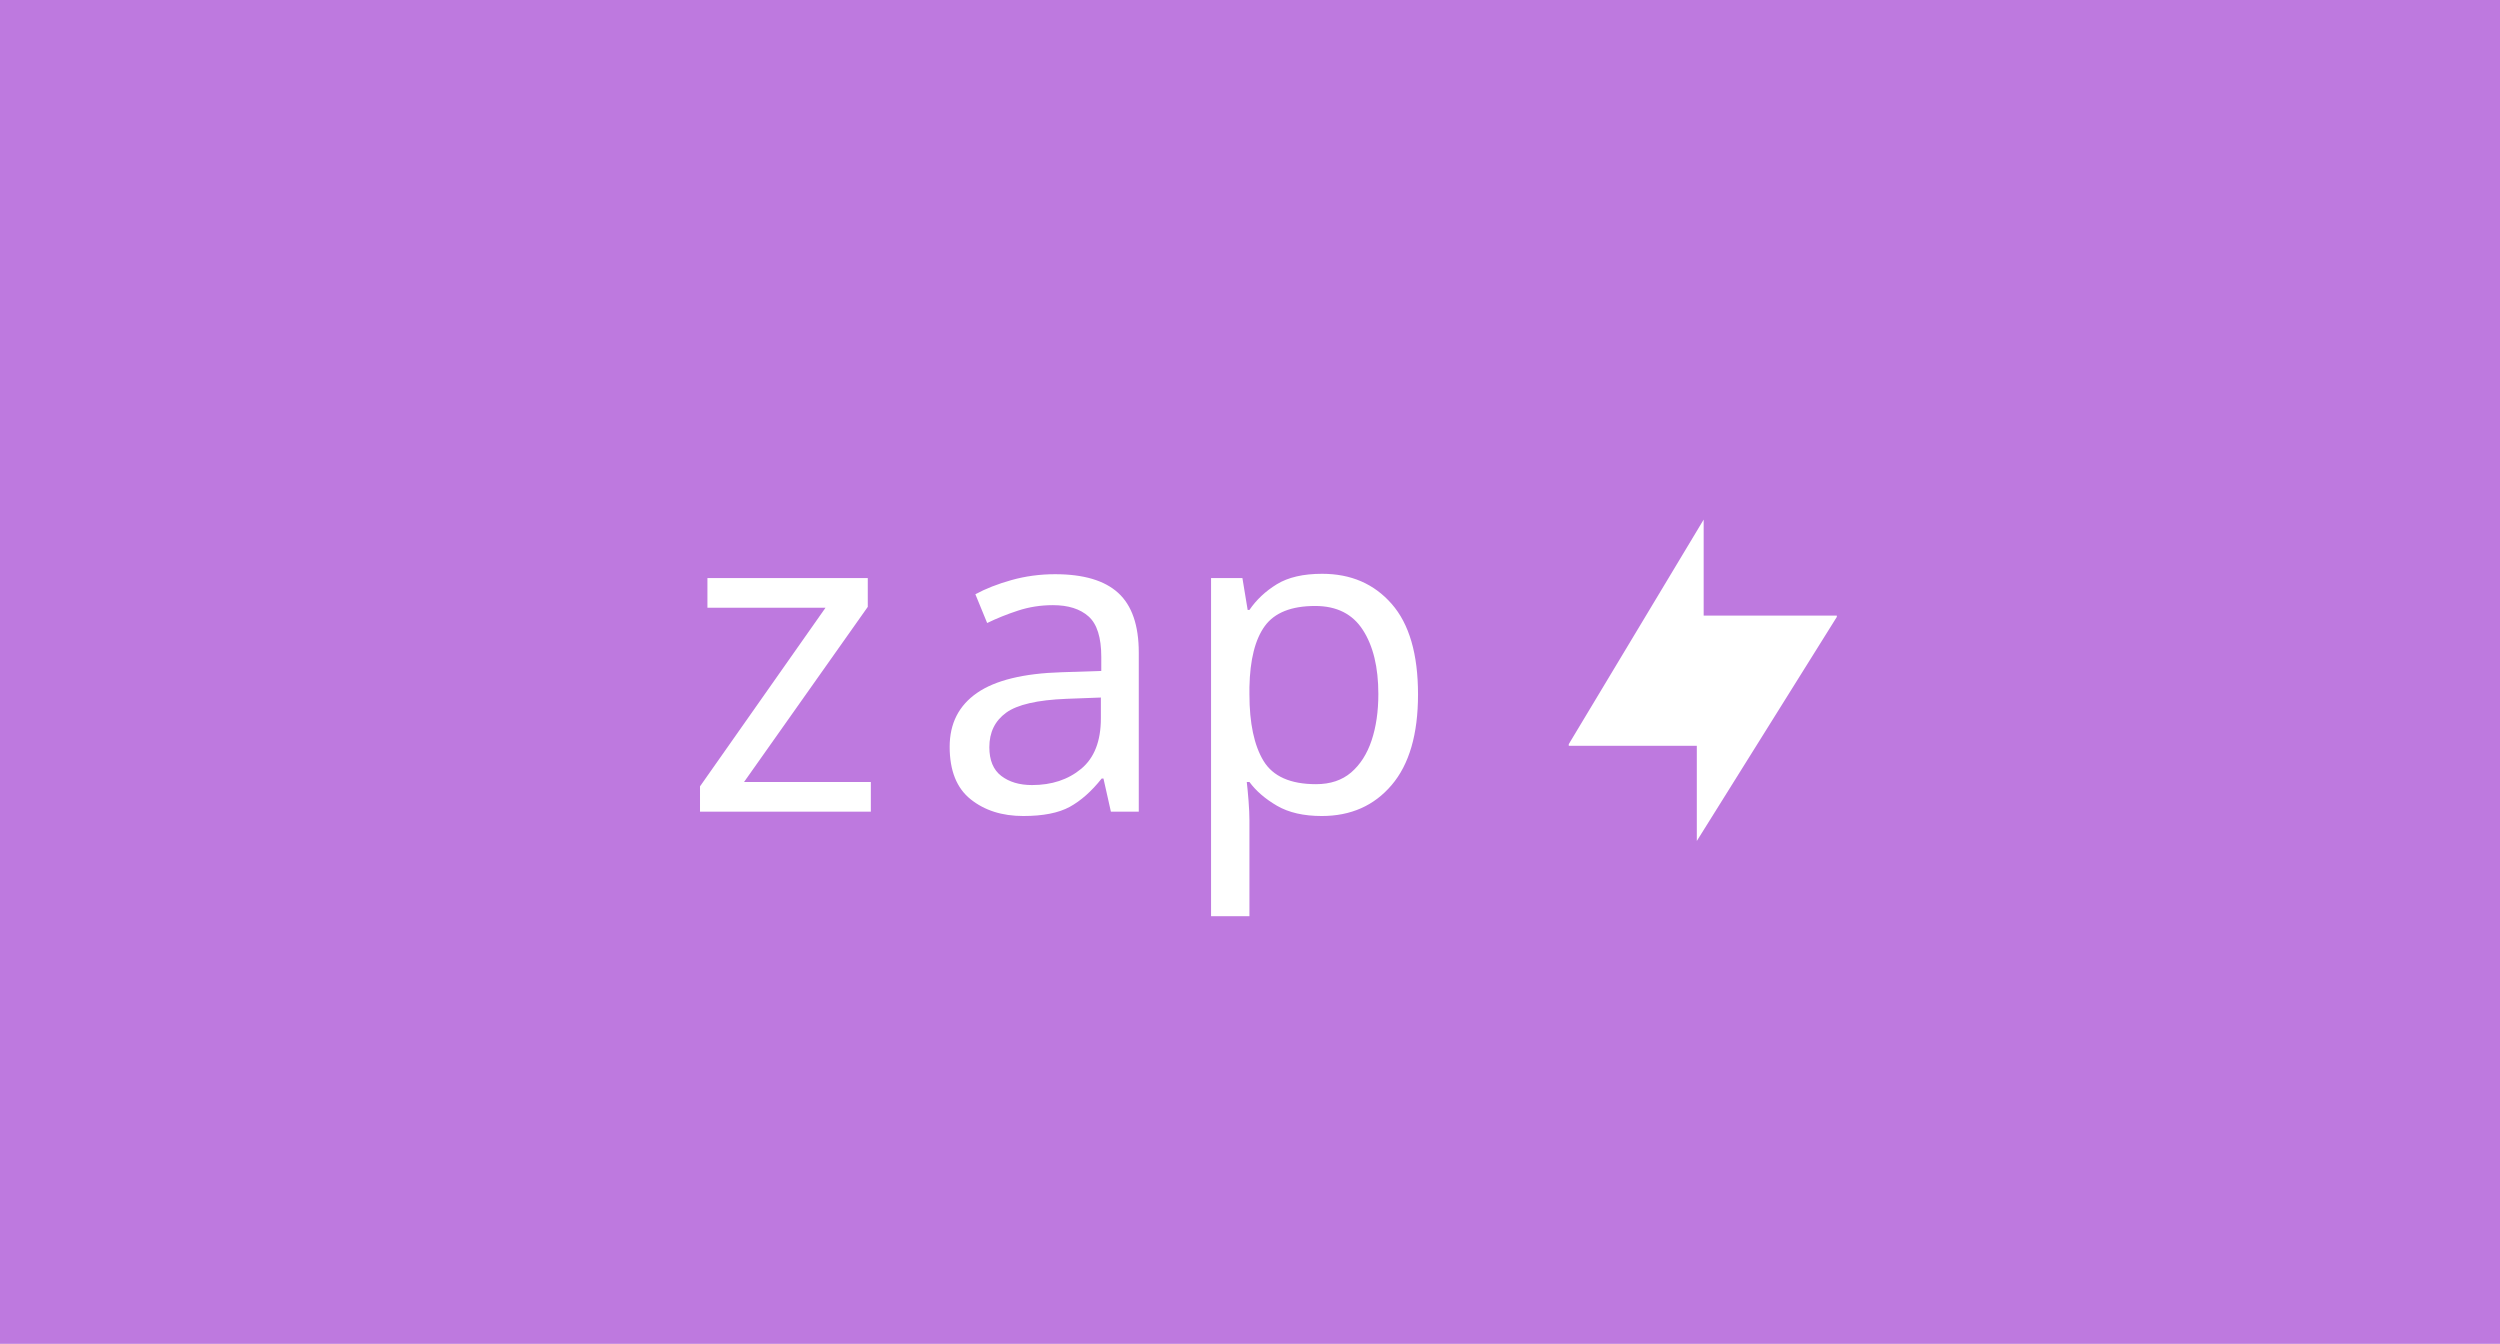
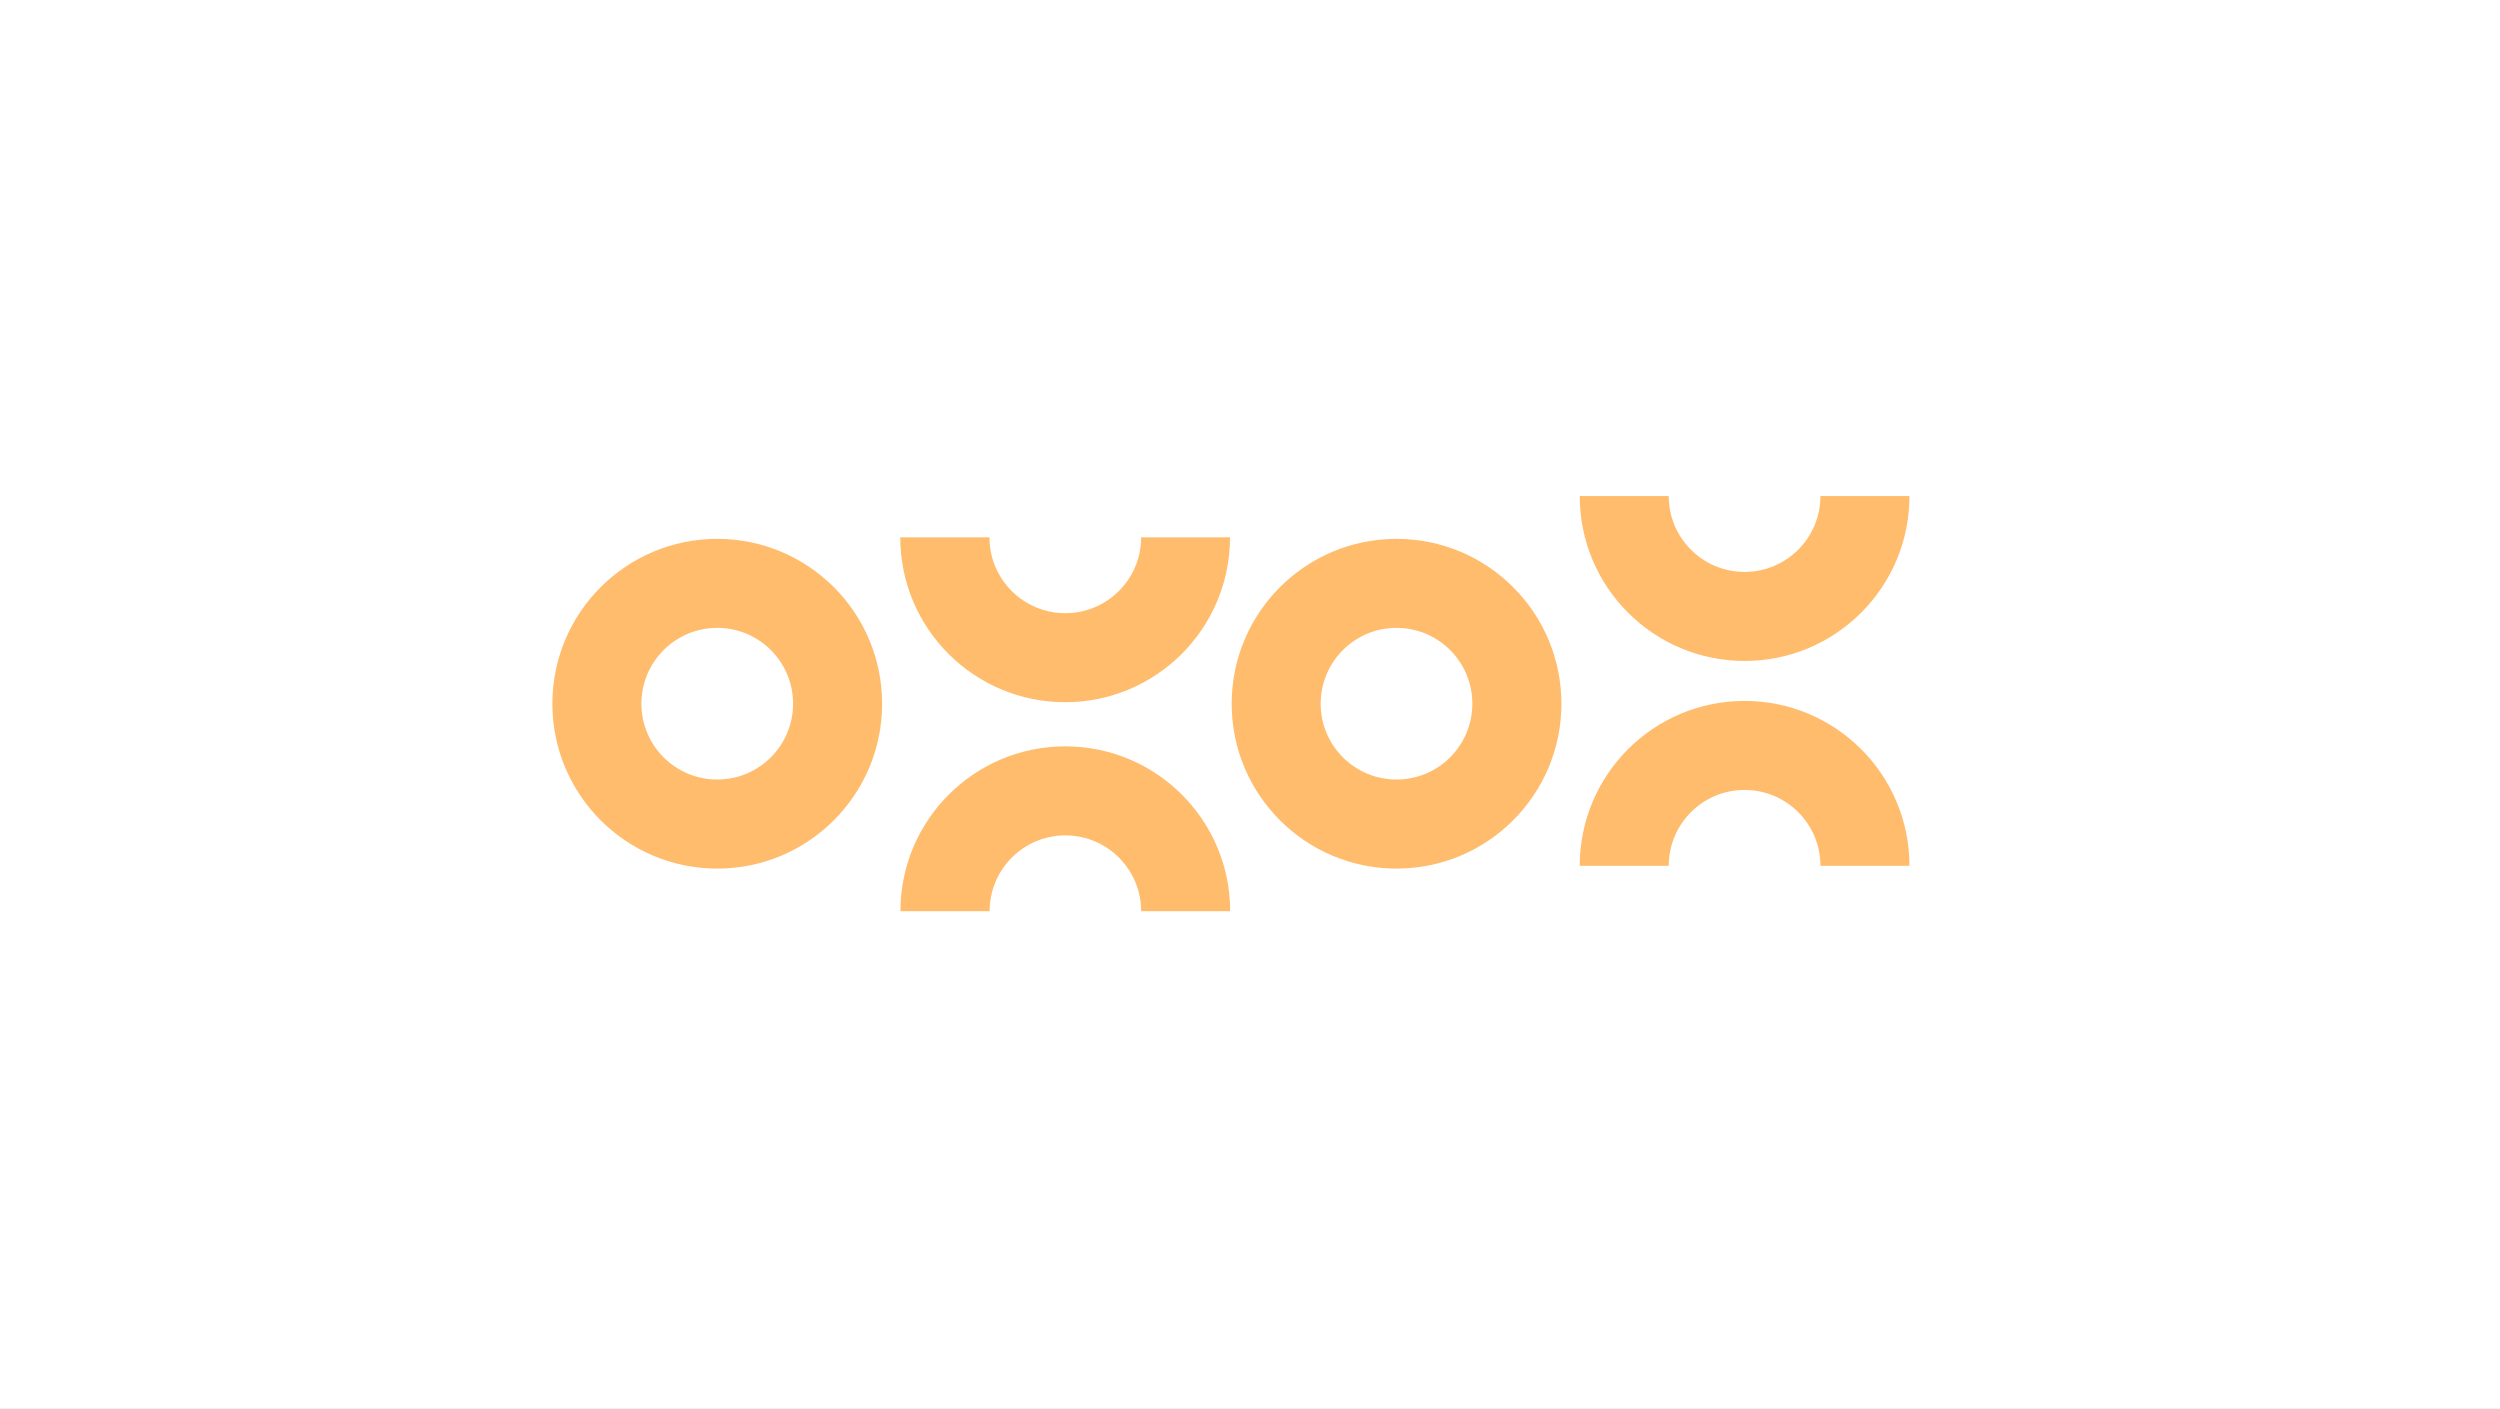
- <svg xmlns="http://www.w3.org/2000/svg" id="Layer_1" data-name="Layer 1" viewBox="0 0 573 308">
+ <svg xmlns="http://www.w3.org/2000/svg" id="Layer_1" data-name="Layer 1" viewBox="0 0 925 521">
  <defs>
-     <style>.cls-1{fill:#be79df;}.cls-2{font-size:99.86px;font-family:SharpGroteskDBCyrMedium20-Regular, "Sharp Grotesk DB Cyr Medium 20";}.cls-2,.cls-4{fill:#fff;}.cls-3{letter-spacing:0em;}</style>
+     <style>.cls-1{fill:#fff;}.cls-2{fill:#ffbc6c;}</style>
  </defs>
-   <rect class="cls-1" width="573" height="308" />
-   <text class="cls-2" transform="translate(156.55 186.03)">
-     <tspan class="cls-3">z</tspan>
-     <tspan x="56.52" y="0">ap</tspan>
-   </text>
-   <polygon class="cls-4" points="388.91 192.75 421 141.4 421 141.09 390.48 141.09 390.48 119.09 359.56 170.56 359.56 170.94 388.91 170.94 388.91 192.75" />
+   <rect class="cls-1" width="925" height="521" />
+   <path class="cls-2" d="M668.88,540.88a61,61,0,1,0-61-61A61,61,0,0,0,668.88,540.88Zm0-89.07a28.06,28.06,0,1,1-28.06,28.06A28.06,28.06,0,0,1,668.88,451.81Z" transform="translate(-403.5 -219.5)" />
+   <path class="cls-2" d="M797.66,528.59a28.06,28.06,0,0,1,28.06,28.06h32.94a61,61,0,1,0-122,0h33A28.06,28.06,0,0,1,797.66,528.59Z" transform="translate(-403.5 -219.5)" />
+   <path class="cls-2" d="M797.66,446.38a28.06,28.06,0,0,1-28.06-28.06h-33a61,61,0,0,0,122,0H825.72A28.06,28.06,0,0,1,797.66,446.38Z" transform="translate(-403.5 -219.5)" />
+   <path class="cls-2" d="M920.22,540.88a61,61,0,1,0-61-61A61,61,0,0,0,920.22,540.88Zm0-89.07a28.06,28.06,0,1,1-28.07,28.06A28.06,28.06,0,0,1,920.22,451.81Z" transform="translate(-403.5 -219.5)" />
+   <path class="cls-2" d="M1049,511.78a28.06,28.06,0,0,1,28.06,28.06H1110a61,61,0,1,0-122,0h32.94A28.06,28.06,0,0,1,1049,511.78Z" transform="translate(-403.5 -219.5)" />
+   <path class="cls-2" d="M1049,431.11a28.06,28.06,0,0,1-28.07-28.06H988a61,61,0,1,0,122,0h-32.94A28.06,28.06,0,0,1,1049,431.11Z" transform="translate(-403.5 -219.5)" />
</svg>
